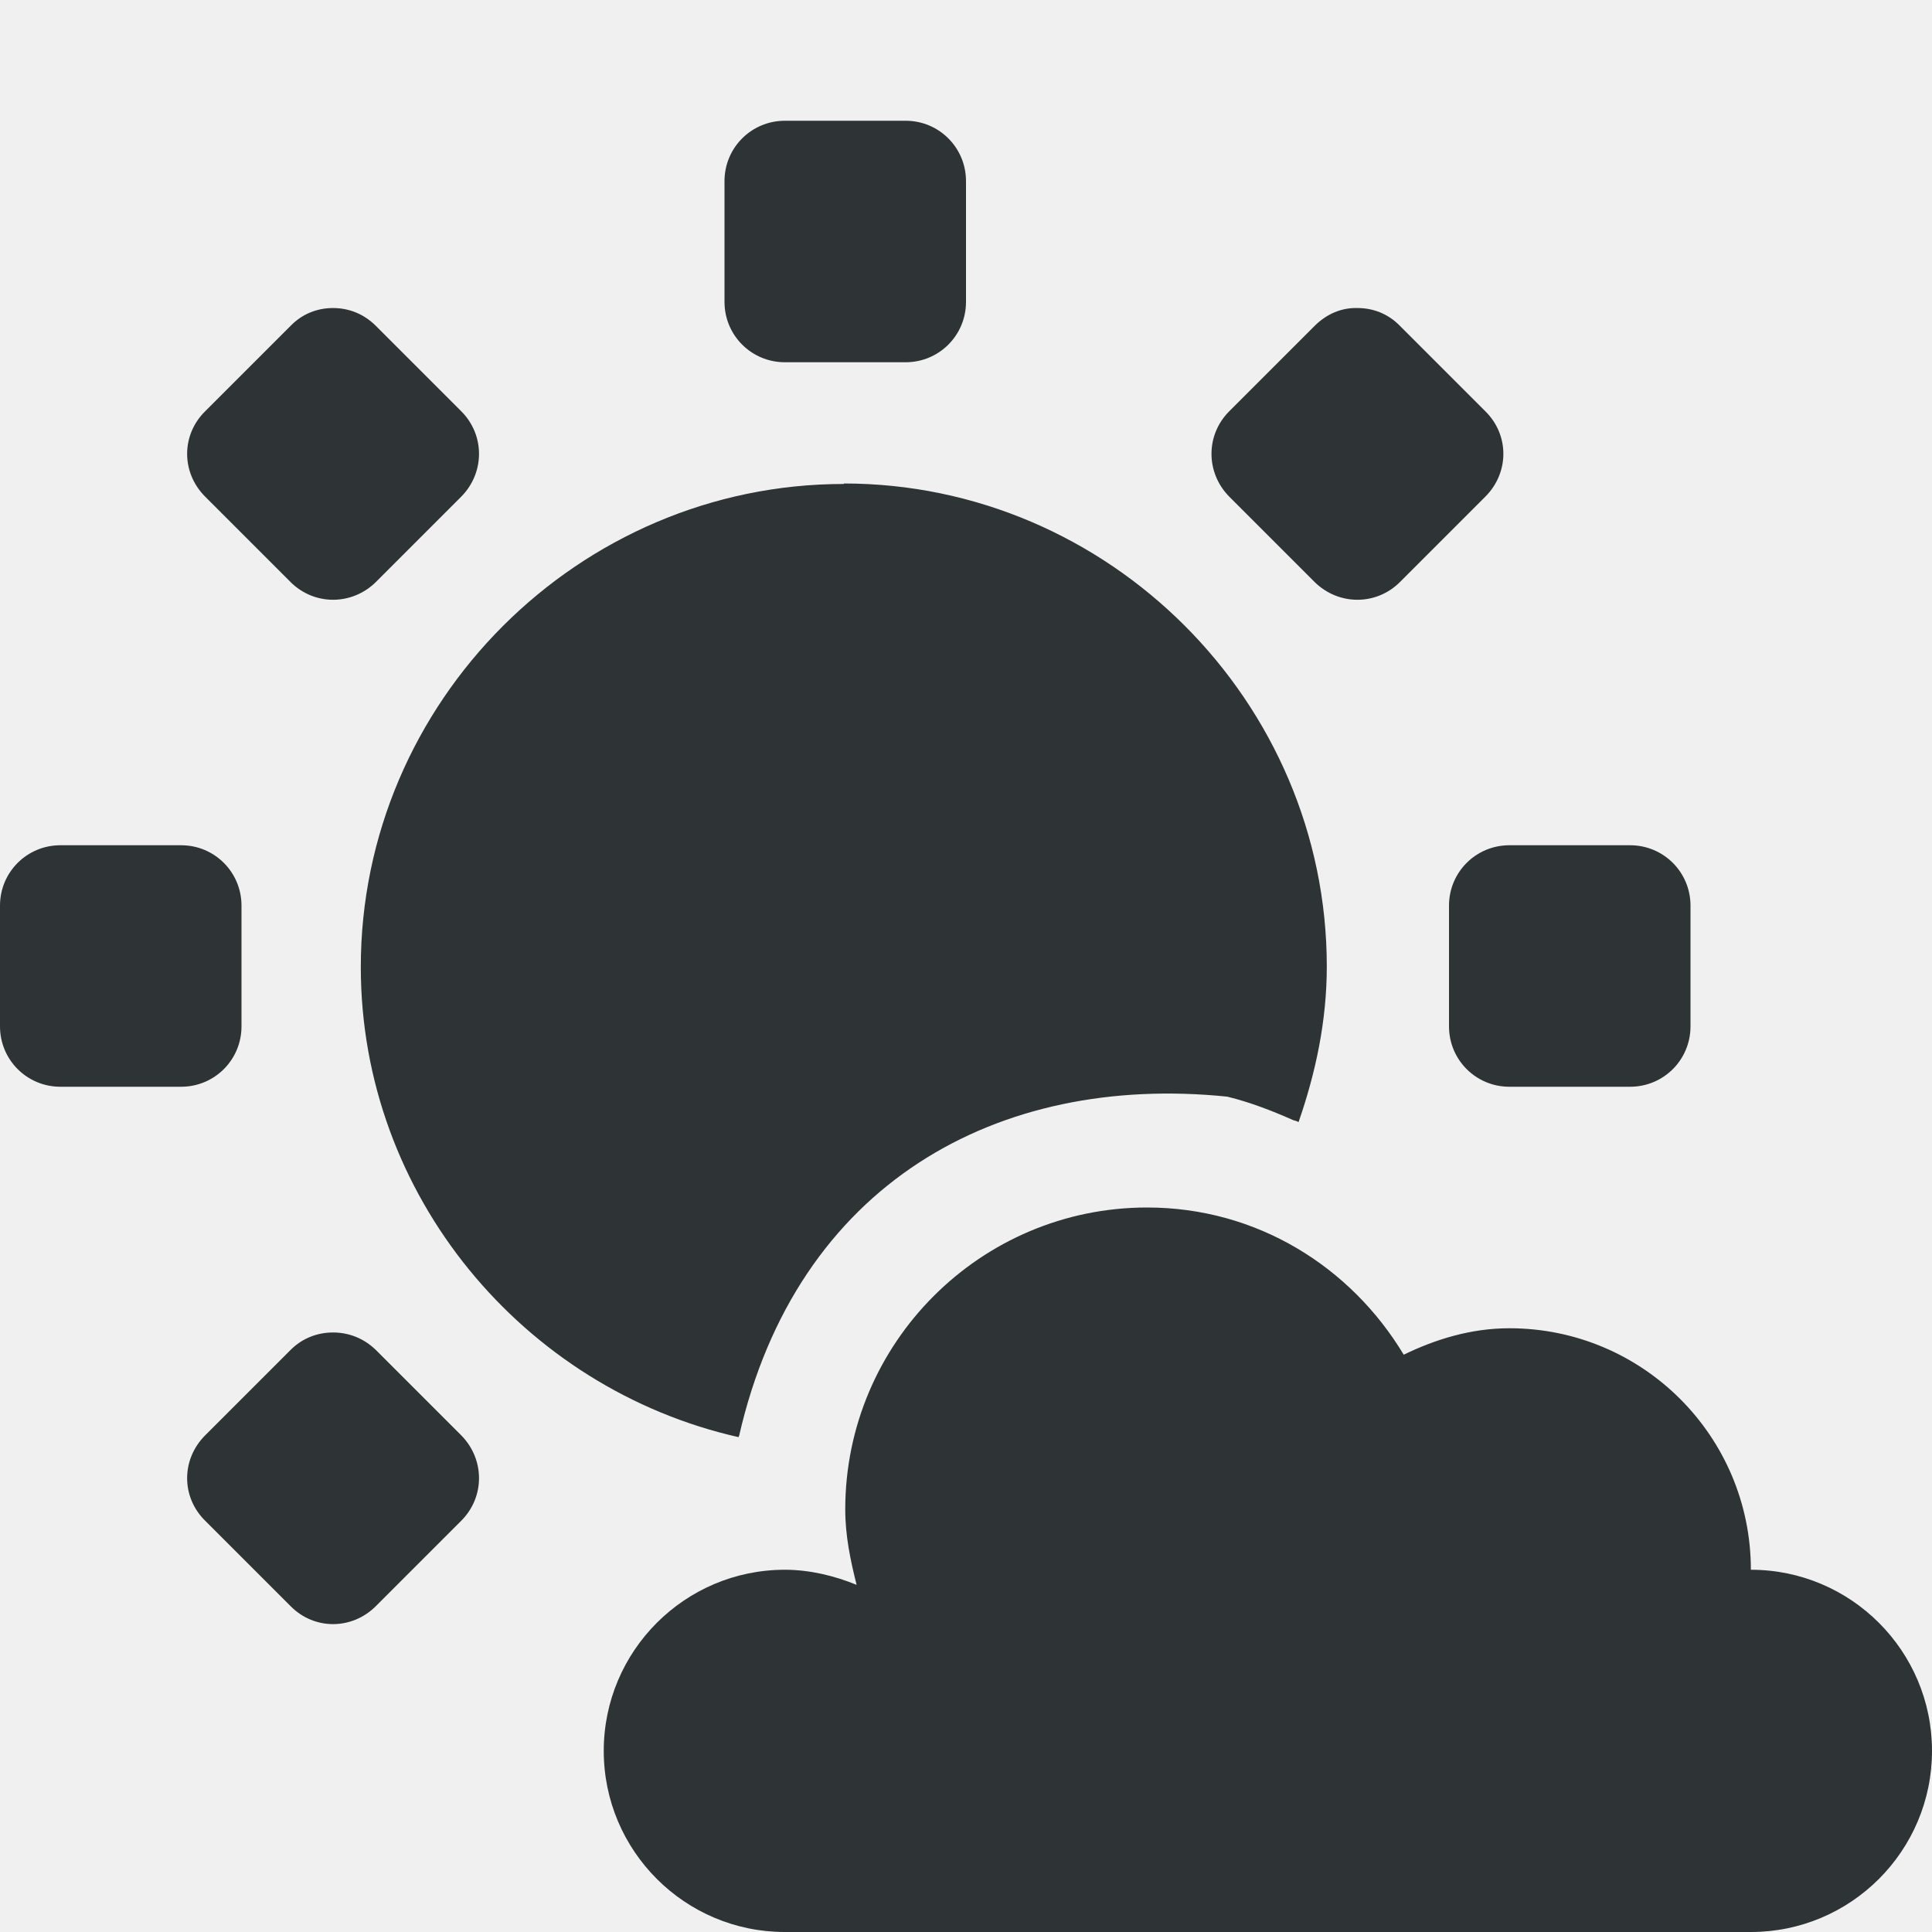
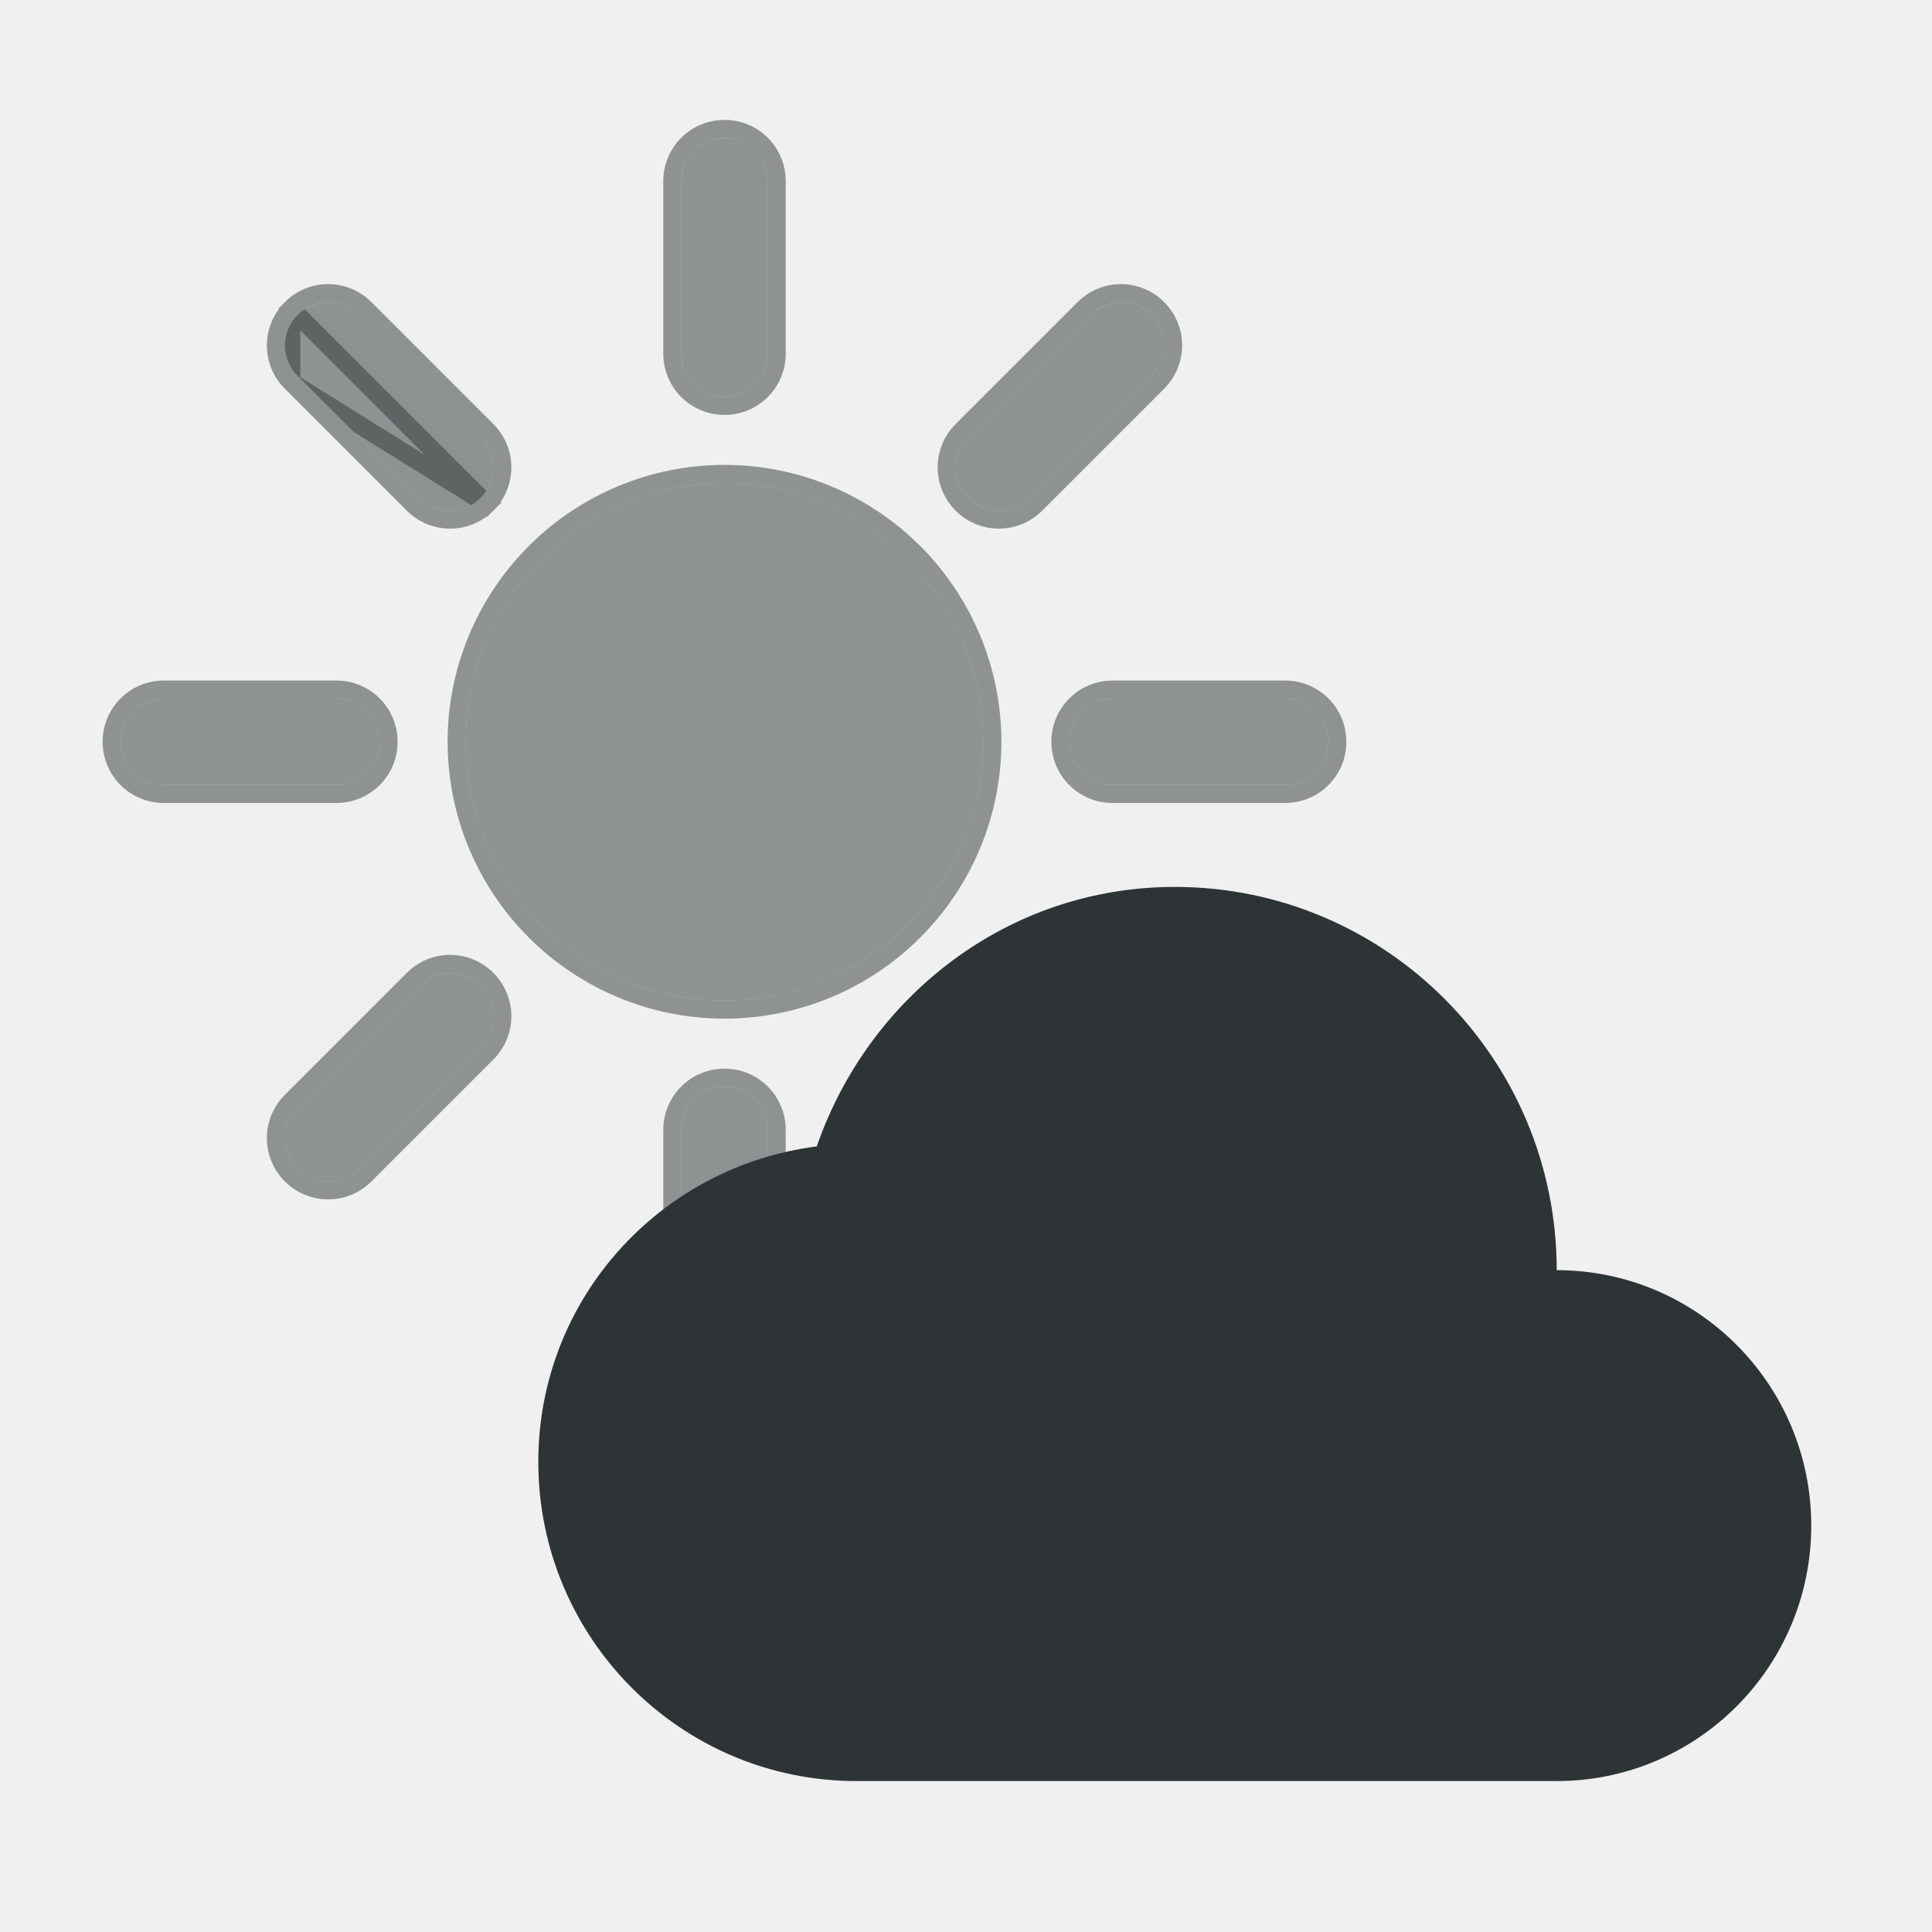
<svg xmlns="http://www.w3.org/2000/svg" width="16" height="16" viewBox="0 0 16 16" fill="none">
-   <g clip-path="url(#clip0_231_1204)">
-     <path d="M6.5 1C6.223 1 6 1.223 6 1.5V2.5C6 2.777 6.223 3 6.5 3H7.5C7.777 3 8 2.777 8 2.5V1.5C8 1.223 7.777 1 7.5 1H6.5ZM2.758 2.551C2.629 2.551 2.504 2.598 2.406 2.699L1.699 3.406C1.5 3.602 1.5 3.914 1.699 4.113L2.406 4.82C2.602 5.016 2.914 5.016 3.113 4.82L3.82 4.113C4.016 3.914 4.016 3.602 3.82 3.406L3.113 2.699C3.012 2.598 2.887 2.551 2.758 2.551V2.551ZM11.242 2.551C11.113 2.547 10.988 2.598 10.887 2.699L10.18 3.406C9.984 3.602 9.984 3.914 10.18 4.113L10.887 4.82C11.086 5.016 11.398 5.016 11.594 4.82L12.301 4.113C12.5 3.914 12.5 3.602 12.301 3.406L11.594 2.699C11.496 2.598 11.371 2.551 11.242 2.551V2.551ZM6.988 4.008C4.793 4.008 2.988 5.812 2.988 8.008C2.988 9.902 4.336 11.5 6.117 11.902C6.117 11.898 6.117 11.895 6.121 11.891C6.598 9.805 8.258 8.887 10.164 9.082C10.355 9.129 10.535 9.199 10.711 9.277C10.727 9.281 10.742 9.285 10.754 9.293C10.895 8.887 10.988 8.457 10.988 8.004C10.988 5.812 9.184 4.004 6.988 4.004V4.008ZM0.5 7C0.223 7 0 7.223 0 7.5V8.5C0 8.777 0.223 9 0.5 9H1.5C1.777 9 2 8.777 2 8.5V7.5C2 7.223 1.777 7 1.5 7H0.5ZM12.5 7C12.223 7 12 7.223 12 7.5V8.5C12 8.777 12.223 9 12.5 9H13.5C13.777 9 14 8.777 14 8.5V7.5C14 7.223 13.777 7 13.5 7H12.5ZM9.5 10C8.121 10 7 11.121 7 12.5C7 12.719 7.043 12.922 7.094 13.125C6.914 13.051 6.707 13 6.5 13C5.672 13 5 13.672 5 14.5C5 15.328 5.672 16 6.5 16H14.5C15.328 16 16 15.328 16 14.5C16 13.672 15.328 13 14.5 13C14.5 11.895 13.605 11 12.5 11C12.184 11 11.891 11.09 11.625 11.219C11.188 10.492 10.41 10 9.5 10ZM2.758 11.035C2.629 11.035 2.504 11.082 2.406 11.18L1.699 11.887C1.5 12.086 1.5 12.398 1.699 12.594L2.406 13.301C2.602 13.5 2.914 13.5 3.113 13.301L3.82 12.594C4.016 12.398 4.016 12.086 3.82 11.887L3.113 11.18C3.012 11.082 2.887 11.035 2.758 11.035V11.035Z" fill="#2E3436" />
-   </g>
-   <defs>
-     <clipPath id="clip0_231_1204">
-       <rect width="16" height="16" fill="white" />
-     </clipPath>
-   </defs>
+   <path fill-rule="evenodd" clip-rule="evenodd" d="M6 1.143C5.802 1.143 5.643 1.302 5.643 1.5V2.929C5.643 3.127 5.802 3.286 6 3.286C6.198 3.286 6.357 3.127 6.357 2.929V1.5C6.357 1.302 6.198 1.143 6 1.143V1.143ZM2.717 2.503C2.626 2.503 2.535 2.538 2.465 2.608C2.325 2.748 2.325 2.973 2.465 3.113L3.475 4.123C3.615 4.263 3.84 4.263 3.98 4.123C4.12 3.983 4.12 3.758 3.98 3.618L2.97 2.608C2.9 2.538 2.809 2.503 2.717 2.503V2.503ZM9.283 2.503C9.191 2.503 9.1 2.538 9.03 2.608L8.02 3.618C7.88 3.758 7.88 3.983 8.02 4.123C8.16 4.263 8.385 4.263 8.525 4.123L9.535 3.113C9.675 2.973 9.675 2.748 9.535 2.608C9.465 2.538 9.374 2.503 9.283 2.503V2.503ZM6 4C5.432 4 4.887 4.226 4.485 4.628C4.083 5.03 3.857 5.575 3.857 6.143C3.857 6.711 4.083 7.256 4.485 7.658C4.887 8.06 5.432 8.286 6 8.286C6.281 8.286 6.56 8.23 6.82 8.123C7.08 8.015 7.316 7.857 7.515 7.658C7.714 7.459 7.872 7.223 7.98 6.963C8.088 6.703 8.143 6.424 8.143 6.143C8.143 5.575 7.917 5.03 7.515 4.628C7.113 4.226 6.568 4 6 4V4ZM1.357 5.786C1.159 5.786 1 5.945 1 6.143C1 6.341 1.159 6.5 1.357 6.5H2.786C2.984 6.5 3.143 6.341 3.143 6.143C3.143 5.945 2.984 5.786 2.786 5.786H1.357ZM9.214 5.786C9.016 5.786 8.857 5.945 8.857 6.143C8.857 6.341 9.016 6.5 9.214 6.5H10.643C10.841 6.5 11 6.341 11 6.143C11 5.945 10.841 5.786 10.643 5.786H9.214ZM3.727 8.058C3.636 8.058 3.545 8.093 3.475 8.163L2.465 9.173C2.325 9.313 2.325 9.538 2.465 9.678C2.605 9.818 2.83 9.818 2.97 9.678L3.98 8.668C4.12 8.528 4.12 8.303 3.98 8.163C3.91 8.093 3.819 8.058 3.727 8.058ZM8.273 8.058C8.181 8.058 8.09 8.093 8.02 8.163C7.88 8.303 7.88 8.528 8.02 8.668L9.03 9.678C9.17 9.818 9.395 9.818 9.535 9.678C9.675 9.538 9.675 9.313 9.535 9.173L8.525 8.163C8.455 8.093 8.364 8.058 8.273 8.058ZM6 9C5.802 9 5.643 9.159 5.643 9.357V10.786C5.643 10.984 5.802 11.143 6 11.143C6.198 11.143 6.357 10.984 6.357 10.786V9.357C6.357 9.159 6.198 9 6 9Z" fill="#2E3436" fill-opacity="0.5" />
+   <path d="M2.412 2.555C2.496 2.47 2.607 2.428 2.717 2.428C2.828 2.428 2.938 2.47 3.023 2.555L4.033 3.565C4.033 3.565 4.033 3.565 4.033 3.565C4.202 3.734 4.202 4.007 4.033 4.176L2.412 2.555ZM2.412 2.555C2.243 2.724 2.243 2.997 2.412 3.166M2.412 2.555L2.412 3.166M2.412 3.166C2.412 3.166 2.412 3.166 2.412 3.166M2.412 3.166L2.412 3.166M2.412 3.166L3.422 4.176C3.591 4.345 3.864 4.345 4.033 4.176L2.412 3.166ZM6 1.068C5.761 1.068 5.568 1.261 5.568 1.5V2.929C5.568 3.168 5.761 3.361 6 3.361C6.239 3.361 6.432 3.168 6.432 2.929V1.5C6.432 1.261 6.239 1.068 6 1.068ZM9.283 2.428C9.172 2.428 9.062 2.47 8.977 2.555L7.967 3.565C7.798 3.734 7.798 4.007 7.967 4.176C8.136 4.345 8.409 4.345 8.578 4.176L9.588 3.166C9.757 2.997 9.757 2.724 9.588 2.555C9.504 2.47 9.393 2.428 9.283 2.428ZM6 3.925C5.412 3.925 4.848 4.159 4.432 4.575C4.016 4.991 3.782 5.555 3.782 6.143C3.782 6.731 4.016 7.295 4.432 7.711C4.848 8.127 5.412 8.361 6 8.361C6.291 8.361 6.58 8.303 6.849 8.192C7.118 8.081 7.362 7.917 7.568 7.711C7.774 7.505 7.938 7.261 8.049 6.992C8.161 6.723 8.218 6.434 8.218 6.143C8.218 5.555 7.984 4.991 7.568 4.575C7.152 4.159 6.588 3.925 6 3.925ZM1.357 5.711C1.118 5.711 0.925 5.904 0.925 6.143C0.925 6.382 1.118 6.575 1.357 6.575H2.786C3.025 6.575 3.218 6.382 3.218 6.143C3.218 5.904 3.025 5.711 2.786 5.711H1.357ZM9.214 5.711C8.975 5.711 8.782 5.904 8.782 6.143C8.782 6.382 8.975 6.575 9.214 6.575H10.643C10.882 6.575 11.075 6.382 11.075 6.143C11.075 5.904 10.882 5.711 10.643 5.711H9.214ZM3.727 7.983C3.617 7.983 3.506 8.025 3.422 8.11L2.412 9.12C2.243 9.289 2.243 9.562 2.412 9.731C2.581 9.9 2.854 9.9 3.023 9.731L4.033 8.721C4.202 8.552 4.202 8.279 4.033 8.11C3.948 8.025 3.838 7.983 3.727 7.983ZM8.273 7.983C8.162 7.983 8.052 8.025 7.967 8.11C7.798 8.279 7.798 8.552 7.967 8.721L8.977 9.731C9.146 9.9 9.419 9.9 9.588 9.731C9.757 9.562 9.757 9.289 9.588 9.12L8.578 8.11C8.493 8.025 8.383 7.983 8.273 7.983ZM6 8.925C5.761 8.925 5.568 9.118 5.568 9.357V10.786C5.568 11.025 5.761 11.218 6 11.218C6.239 11.218 6.432 11.025 6.432 10.786V9.357C6.432 9.118 6.239 8.925 6 8.925Z" stroke="#2E3436" stroke-opacity="0.5" stroke-width="0.15" />
+   <path d="M9.729 7.345C8.346 7.345 7.194 8.253 6.764 9.494C5.466 9.659 4.458 10.759 4.458 12.106C4.458 13.566 5.638 14.75 7.093 14.75H12.892C14.056 14.75 15 13.803 15 12.635C15 11.466 14.056 10.519 12.892 10.519C12.892 8.766 11.476 7.345 9.729 7.345V7.345Z" fill="#2E3436" />
</svg>
